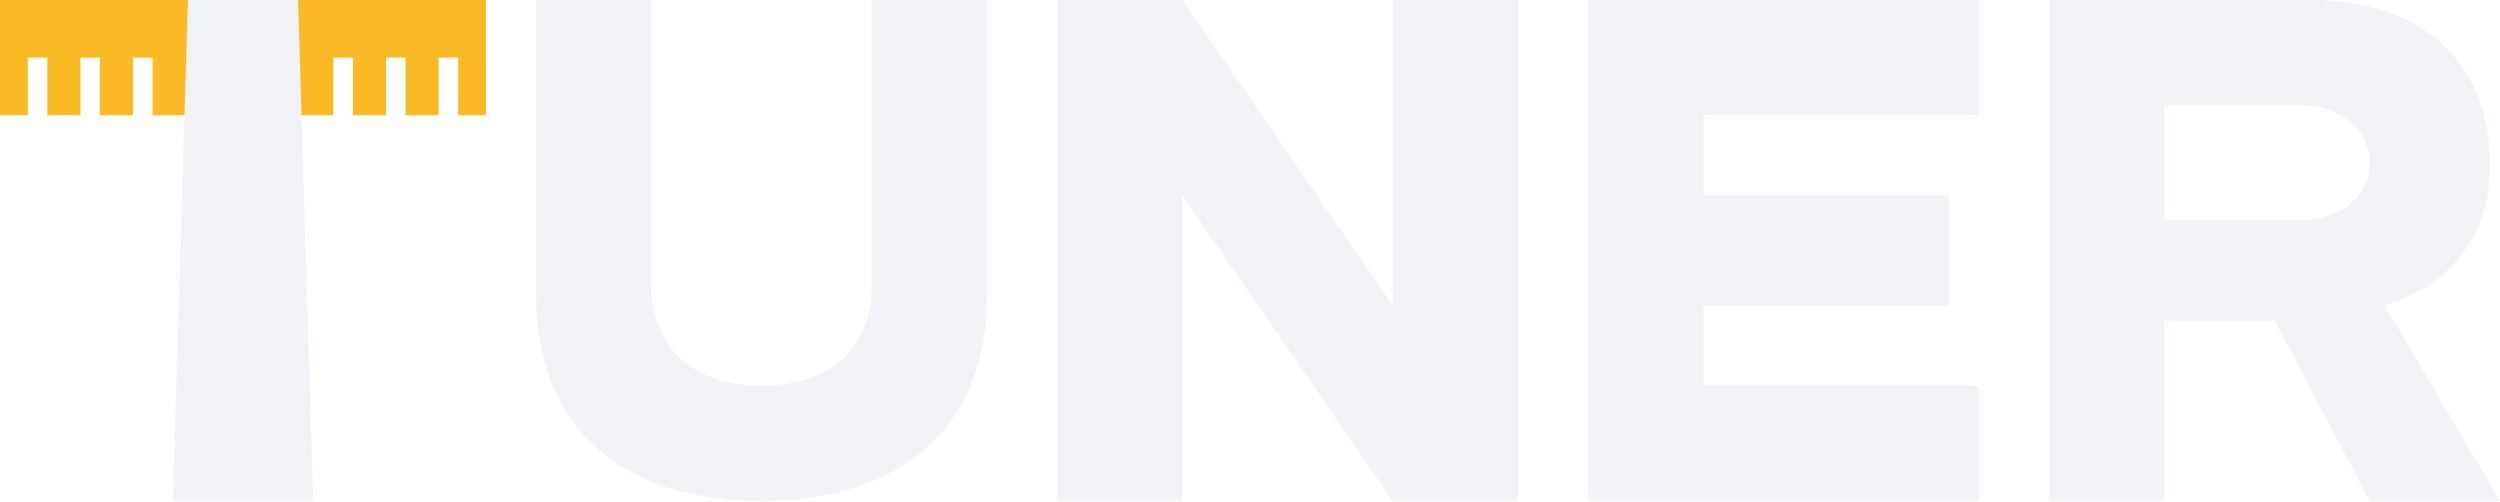
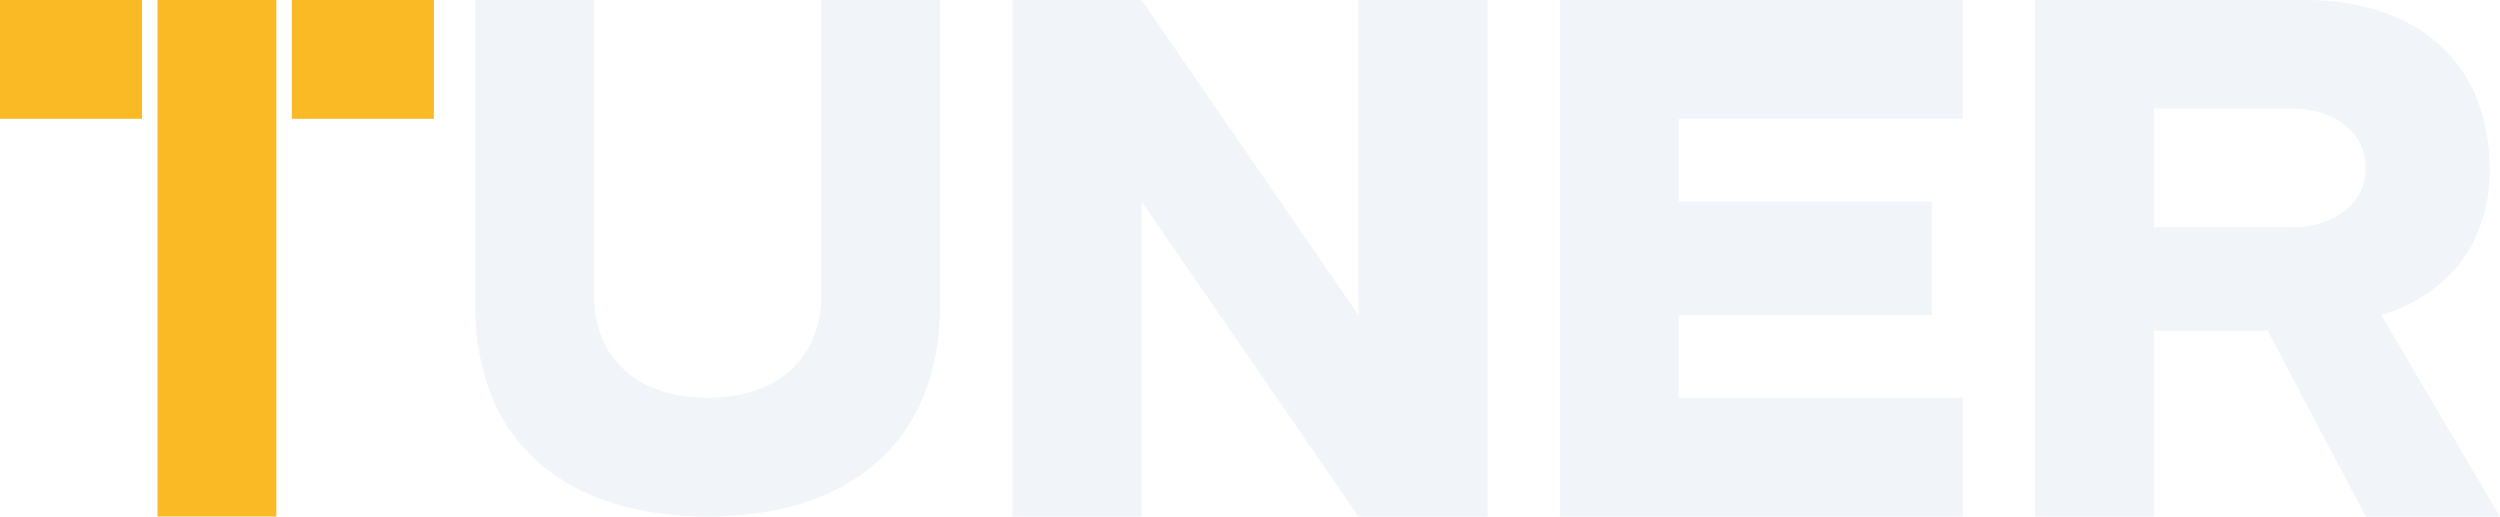
- <svg xmlns="http://www.w3.org/2000/svg" viewBox="0 0 499 100" width="499" height="100" role="img" aria-label="Tuner">
-   <path fill="#FABA25" d="M0 0H97V23H91.45V11.5H87.55V23H80.95V11.5H77.05V23H70.45V11.5H66.55V23H30.45V11.5H26.55V23H19.95V11.5H16.05V23H9.45V11.5H5.55V23H0Z" />
-   <path fill="#F2F3F6" d="M37.5 0H59.5L62.5 100H34.5Z" />
-   <g fill="#F2F3F6" transform="translate(107 0)">
+ <svg xmlns="http://www.w3.org/2000/svg" viewBox="0 0 484 100" width="484" height="100" role="img" aria-label="Tuner">
+   <path fill="#FABA26" d="M0 0H27.5V23H0ZM56.5 0H84V23H56.5ZM30.5 0H53.5V100H30.5Z" />
+   <g fill="#F1F4F9" transform="translate(92 0)">
    <path d="M0 0H23V57C23 69.5 31.5 77 45 77C58.5 77 67 69.5 67 57V0H90V59C90 86 72 100 45 100C18 100 0 86 0 59Z" />
    <path transform="translate(104 0)" d="M0 100V0H25L67 61V0H92V100H67L25 39V100Z" />
    <path transform="translate(210 0)" d="M0 0H78V23H23V39H72V61H23V77H78V100H0Z" />
    <path transform="translate(302 0)" fill-rule="evenodd" d="M0 0H52C74 0 88 12 88 33C88 47 80 57 67 61L90 100H64L45 64H23V100H0Z M23 21V44H50C57 44 64 40 64 32.5C64 25 57 21 50 21Z" />
  </g>
</svg>
